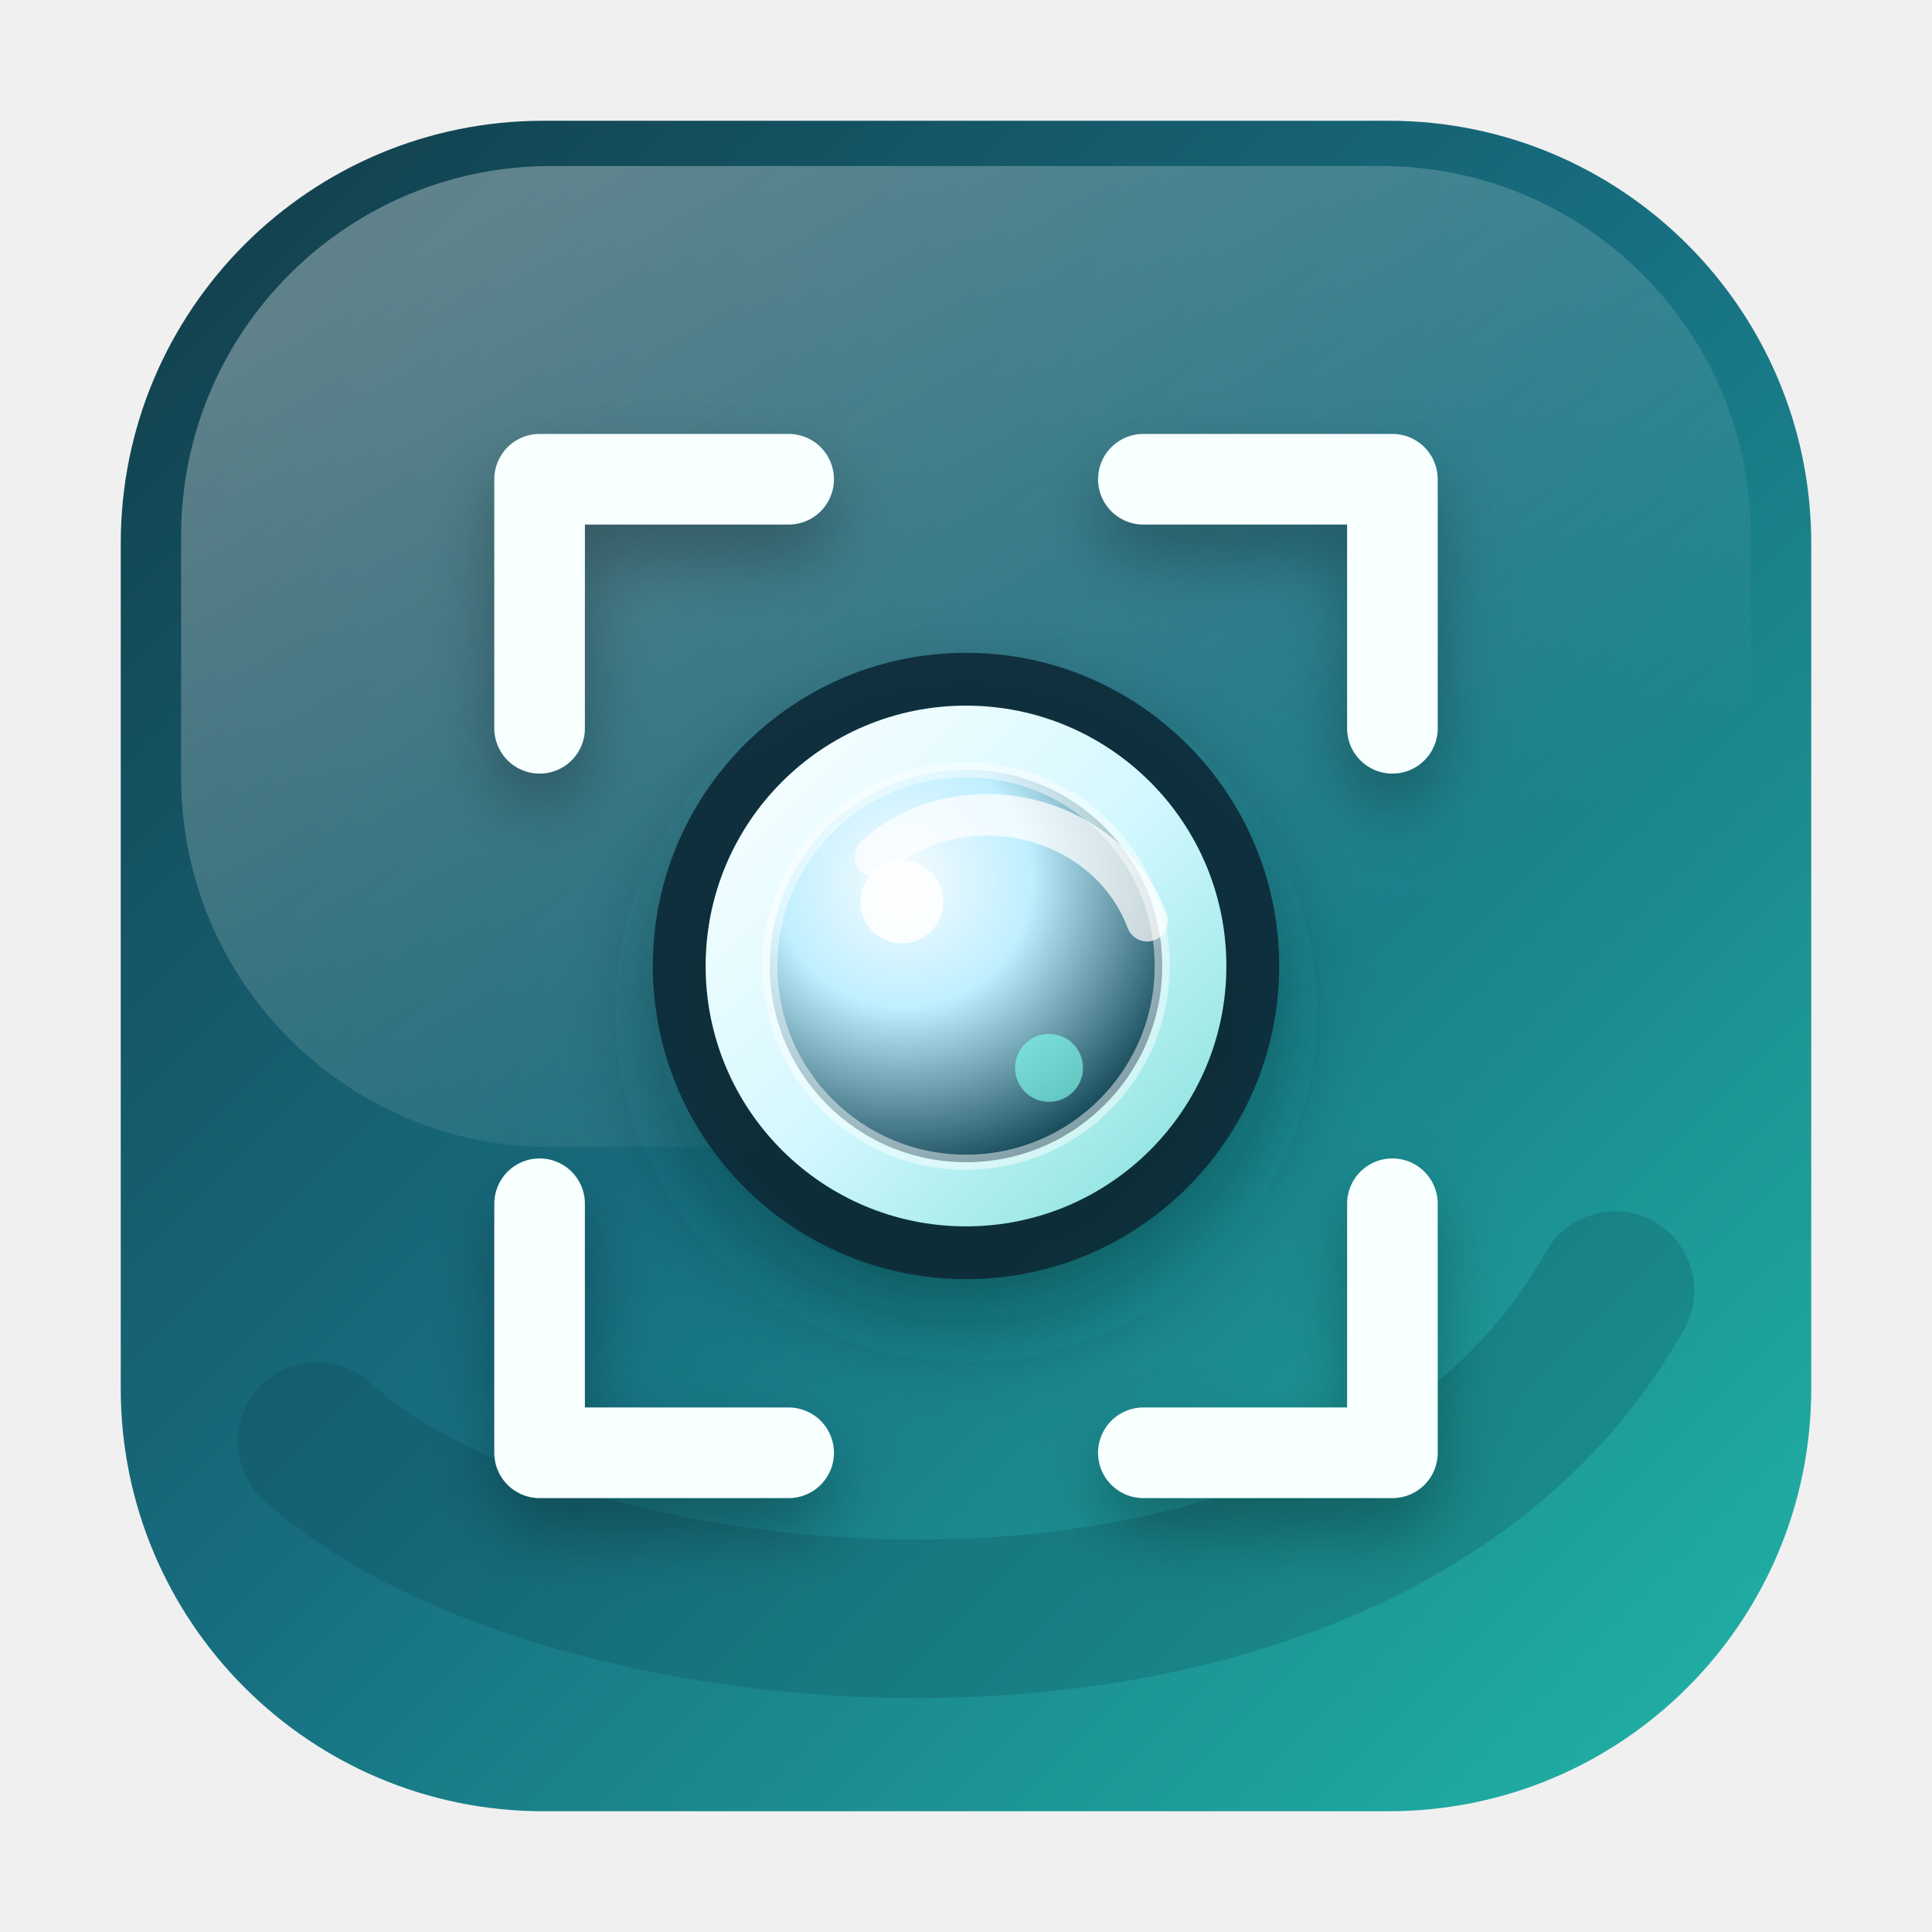
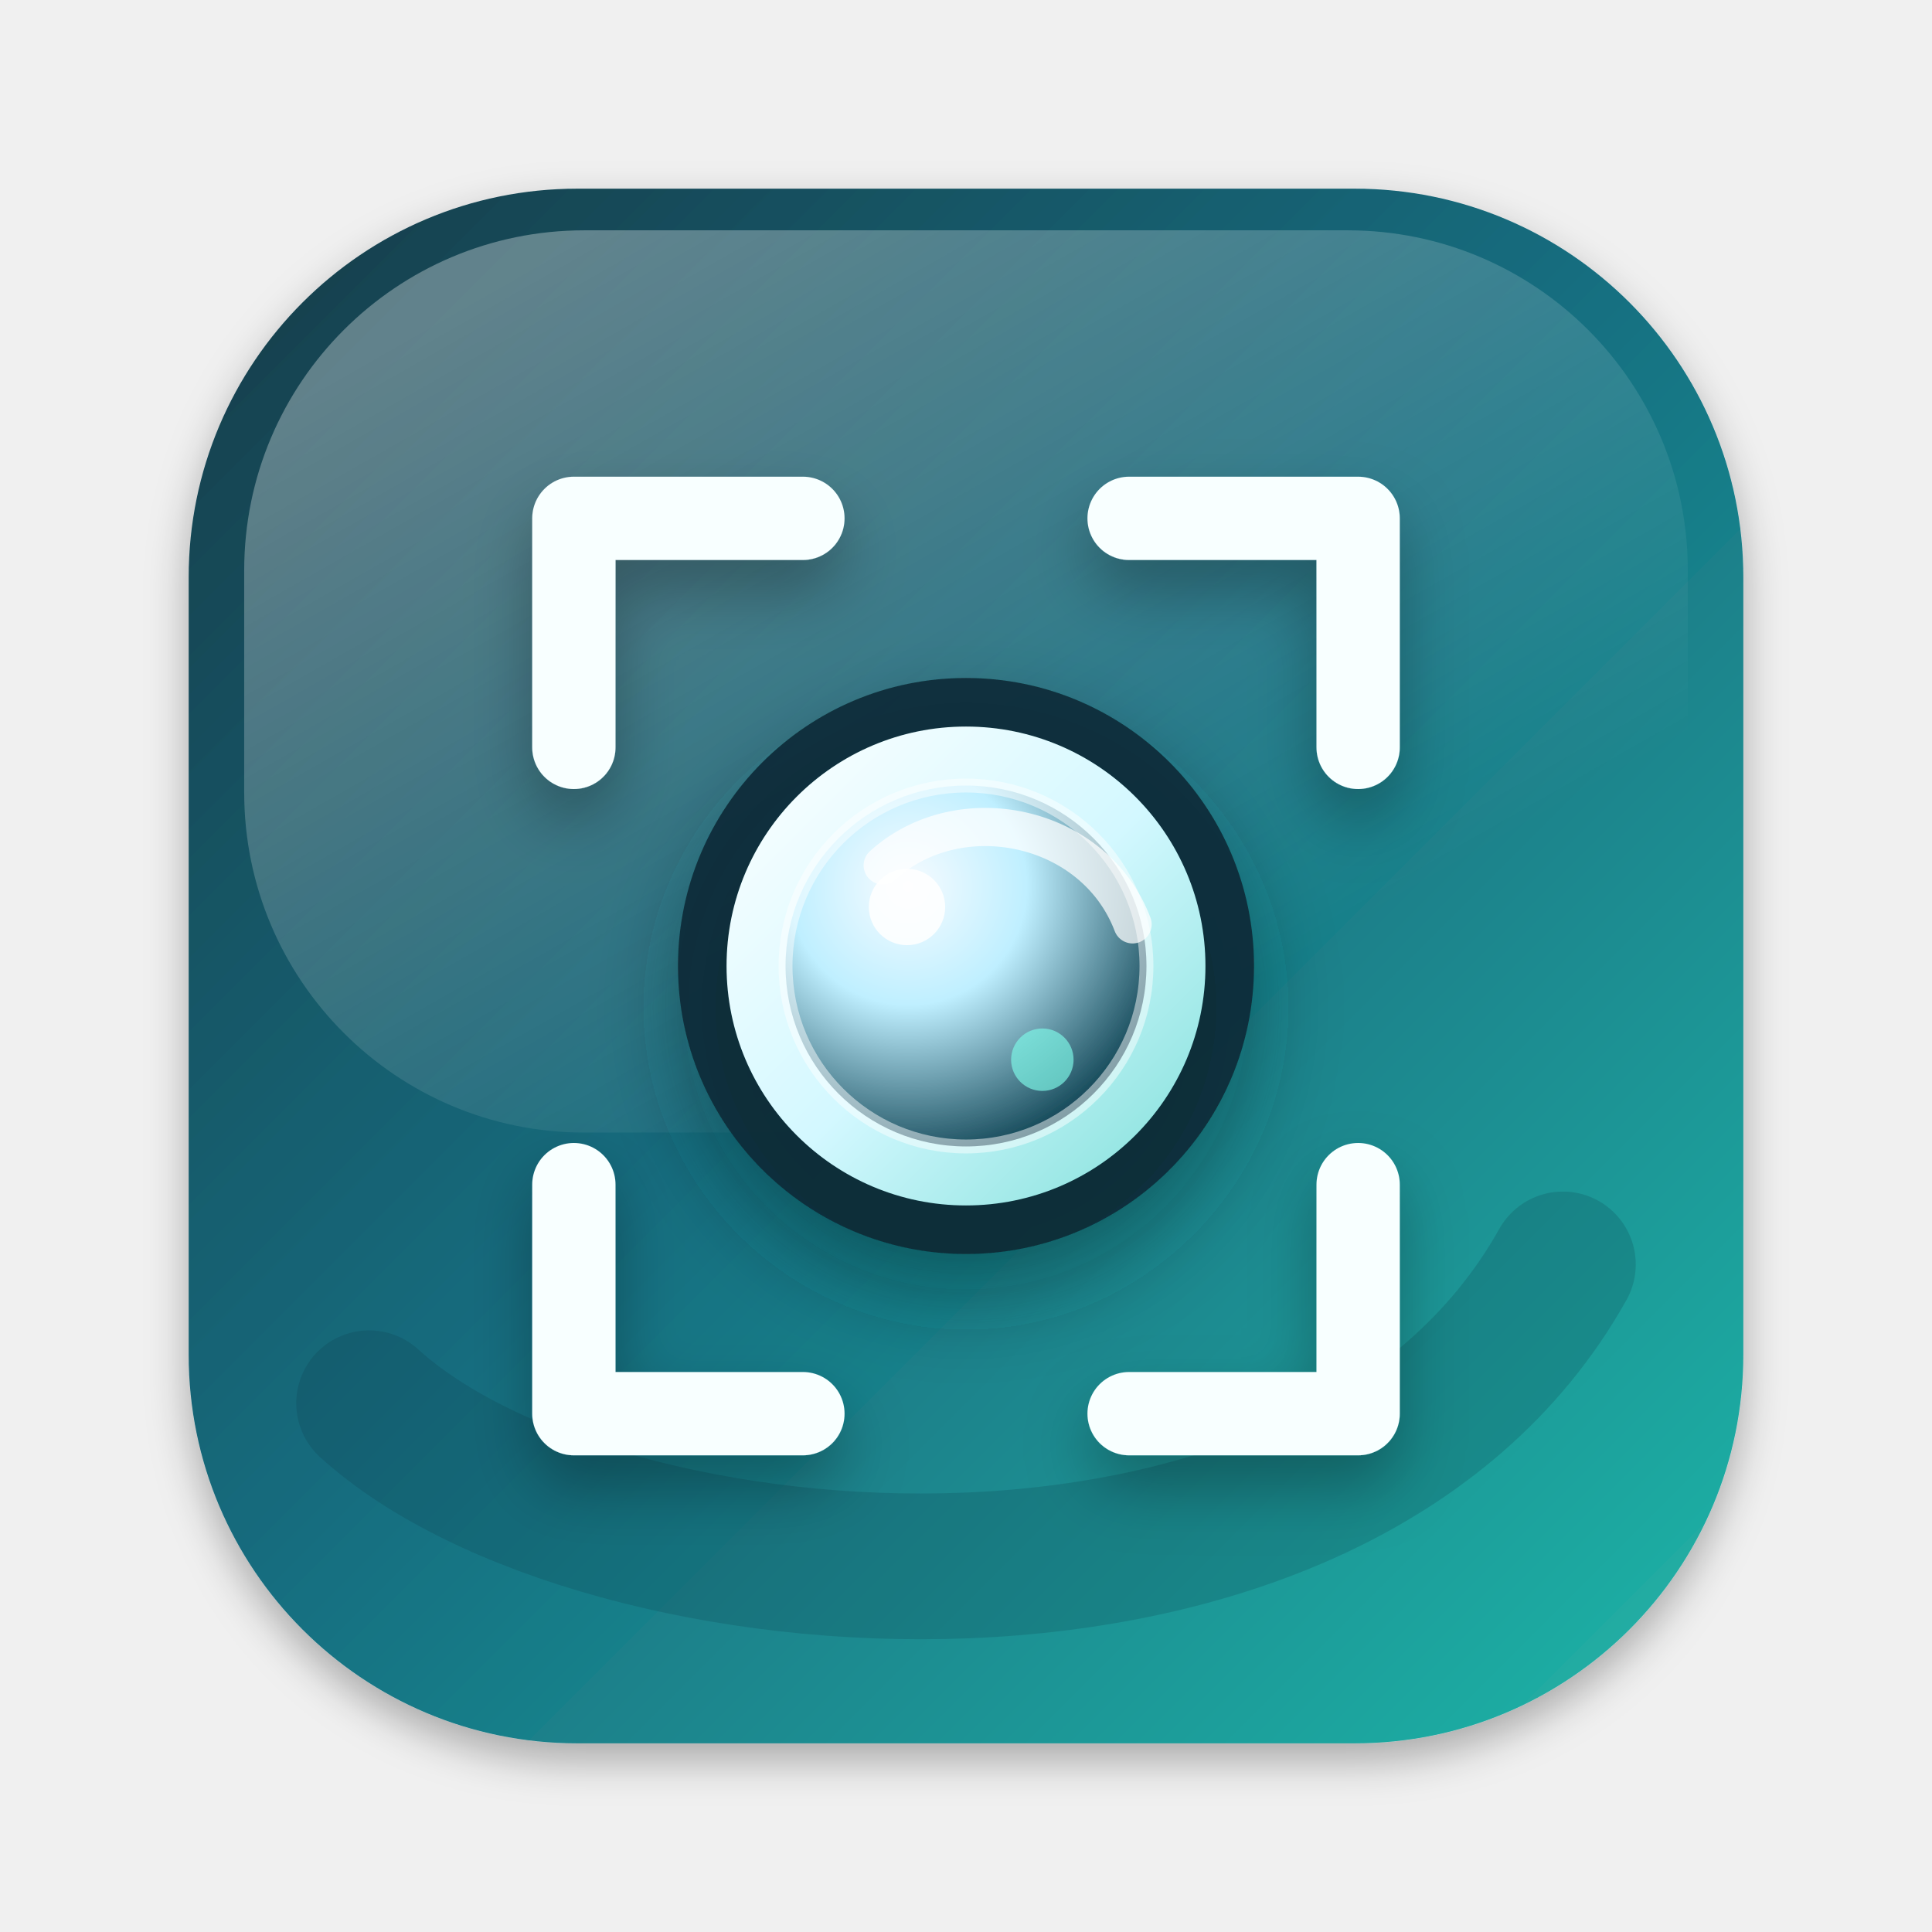
<svg xmlns="http://www.w3.org/2000/svg" viewBox="0 0 1024 1024">
  <defs>
    <linearGradient id="bg" x1="0%" y1="0%" x2="100%" y2="100%">
      <stop offset="0%" stop-color="#123B48" />
      <stop offset="48%" stop-color="#176E80" />
      <stop offset="100%" stop-color="#21B6A8" />
    </linearGradient>
    <radialGradient id="lensGlass" cx="34%" cy="28%" r="78%">
      <stop offset="0%" stop-color="#F7FBFF" />
      <stop offset="42%" stop-color="#BFEFFF" />
      <stop offset="100%" stop-color="#0E4252" />
    </radialGradient>
    <linearGradient id="lensRing" x1="0%" y1="0%" x2="100%" y2="100%">
      <stop offset="0%" stop-color="#FFFFFF" />
      <stop offset="52%" stop-color="#D3F8FF" />
      <stop offset="100%" stop-color="#7EDFD8" />
    </linearGradient>
    <linearGradient id="shine" x1="16%" y1="8%" x2="78%" y2="76%">
      <stop offset="0%" stop-color="#FFFFFF" stop-opacity="0.32" />
      <stop offset="100%" stop-color="#FFFFFF" stop-opacity="0" />
    </linearGradient>
    <filter id="softShadow" x="-20%" y="-20%" width="140%" height="140%">
      <feGaussianBlur in="SourceAlpha" stdDeviation="18" />
      <feOffset dx="0" dy="18" />
      <feComponentTransfer>
        <feFuncA type="linear" slope="0.28" />
      </feComponentTransfer>
      <feMerge>
        <feMergeNode />
        <feMergeNode in="SourceGraphic" />
      </feMerge>
    </filter>
+     <filter id="tileShadow" x="-10%" y="-10%" width="120%" height="125%">
+       <feDropShadow dx="0" dy="10" stdDeviation="12" flood-color="#000000" flood-opacity="0.3" />
+     </filter>
    <filter id="lensShadow" x="-30%" y="-30%" width="160%" height="160%">
      <feDropShadow dx="0" dy="24" stdDeviation="24" flood-color="#062A33" flood-opacity="0.42" />
    </filter>
  </defs>
-   <rect x="64" y="64" width="896" height="896" rx="224" fill="url(#bg)" />
-   <rect x="96" y="88" width="832" height="520" rx="196" fill="url(#shine)" />
-   <path d="M 168 764 C 300 884 724 920 856 684" fill="none" stroke="#0D3B46" stroke-width="84" stroke-linecap="round" stroke-opacity="0.2" />
-   <g stroke="#F8FFFF" stroke-width="48" stroke-linecap="round" stroke-linejoin="round" fill="none" filter="url(#softShadow)">
-     <path d="M 286 386 L 286 254 L 418 254" />
-     <path d="M 738 386 L 738 254 L 606 254" />
-     <path d="M 286 638 L 286 770 L 418 770" />
-     <path d="M 738 638 L 738 770 L 606 770" />
-   </g>
-   <g transform="translate(512 512)" filter="url(#lensShadow)">
-     <circle r="166" fill="#082E38" opacity="0.92" />
-     <circle r="138" fill="url(#lensRing)" />
-     <circle r="104" fill="url(#lensGlass)" />
-     <circle r="104" fill="none" stroke="#FFFFFF" stroke-width="8" stroke-opacity="0.48" />
-     <path d="M -48 -58 C -4 -98 74 -82 96 -24" fill="none" stroke="#FFFFFF" stroke-width="22" stroke-linecap="round" stroke-opacity="0.72" />
-     <circle cx="-34" cy="-34" r="22" fill="#FFFFFF" fill-opacity="0.86" />
-     <circle cx="44" cy="54" r="18" fill="#7DF7E7" fill-opacity="0.68" />
+   <g transform="matrix(0.919643 0 0 0.919643 41.1429 41.1429)">
+     <rect id="tile" x="64" y="64" width="896" height="896" rx="224" fill="url(#bg)" filter="url(#tileShadow)" />
+     <rect x="96" y="88" width="832" height="520" rx="196" fill="url(#shine)" />
+     <path d="M 168 764 C 300 884 724 920 856 684" fill="none" stroke="#0D3B46" stroke-width="84" stroke-linecap="round" stroke-opacity="0.2" />
+     <g stroke="#F8FFFF" stroke-width="48" stroke-linecap="round" stroke-linejoin="round" fill="none" filter="url(#softShadow)">
+       <path d="M 286 386 L 286 254 L 418 254" />
+       <path d="M 738 386 L 738 254 L 606 254" />
+       <path d="M 286 638 L 286 770 L 418 770" />
+       <path d="M 738 638 L 738 770 L 606 770" />
+     </g>
+     <g transform="translate(512 512)" filter="url(#lensShadow)">
+       <circle r="166" fill="#082E38" opacity="0.92" />
+       <circle r="138" fill="url(#lensRing)" />
+       <circle r="104" fill="url(#lensGlass)" />
+       <circle r="104" fill="none" stroke="#FFFFFF" stroke-width="8" stroke-opacity="0.48" />
+       <path d="M -48 -58 C -4 -98 74 -82 96 -24" fill="none" stroke="#FFFFFF" stroke-width="22" stroke-linecap="round" stroke-opacity="0.72" />
+       <circle cx="-34" cy="-34" r="22" fill="#FFFFFF" fill-opacity="0.86" />
+       <circle cx="44" cy="54" r="18" fill="#7DF7E7" fill-opacity="0.68" />
+     </g>
  </g>
</svg>
